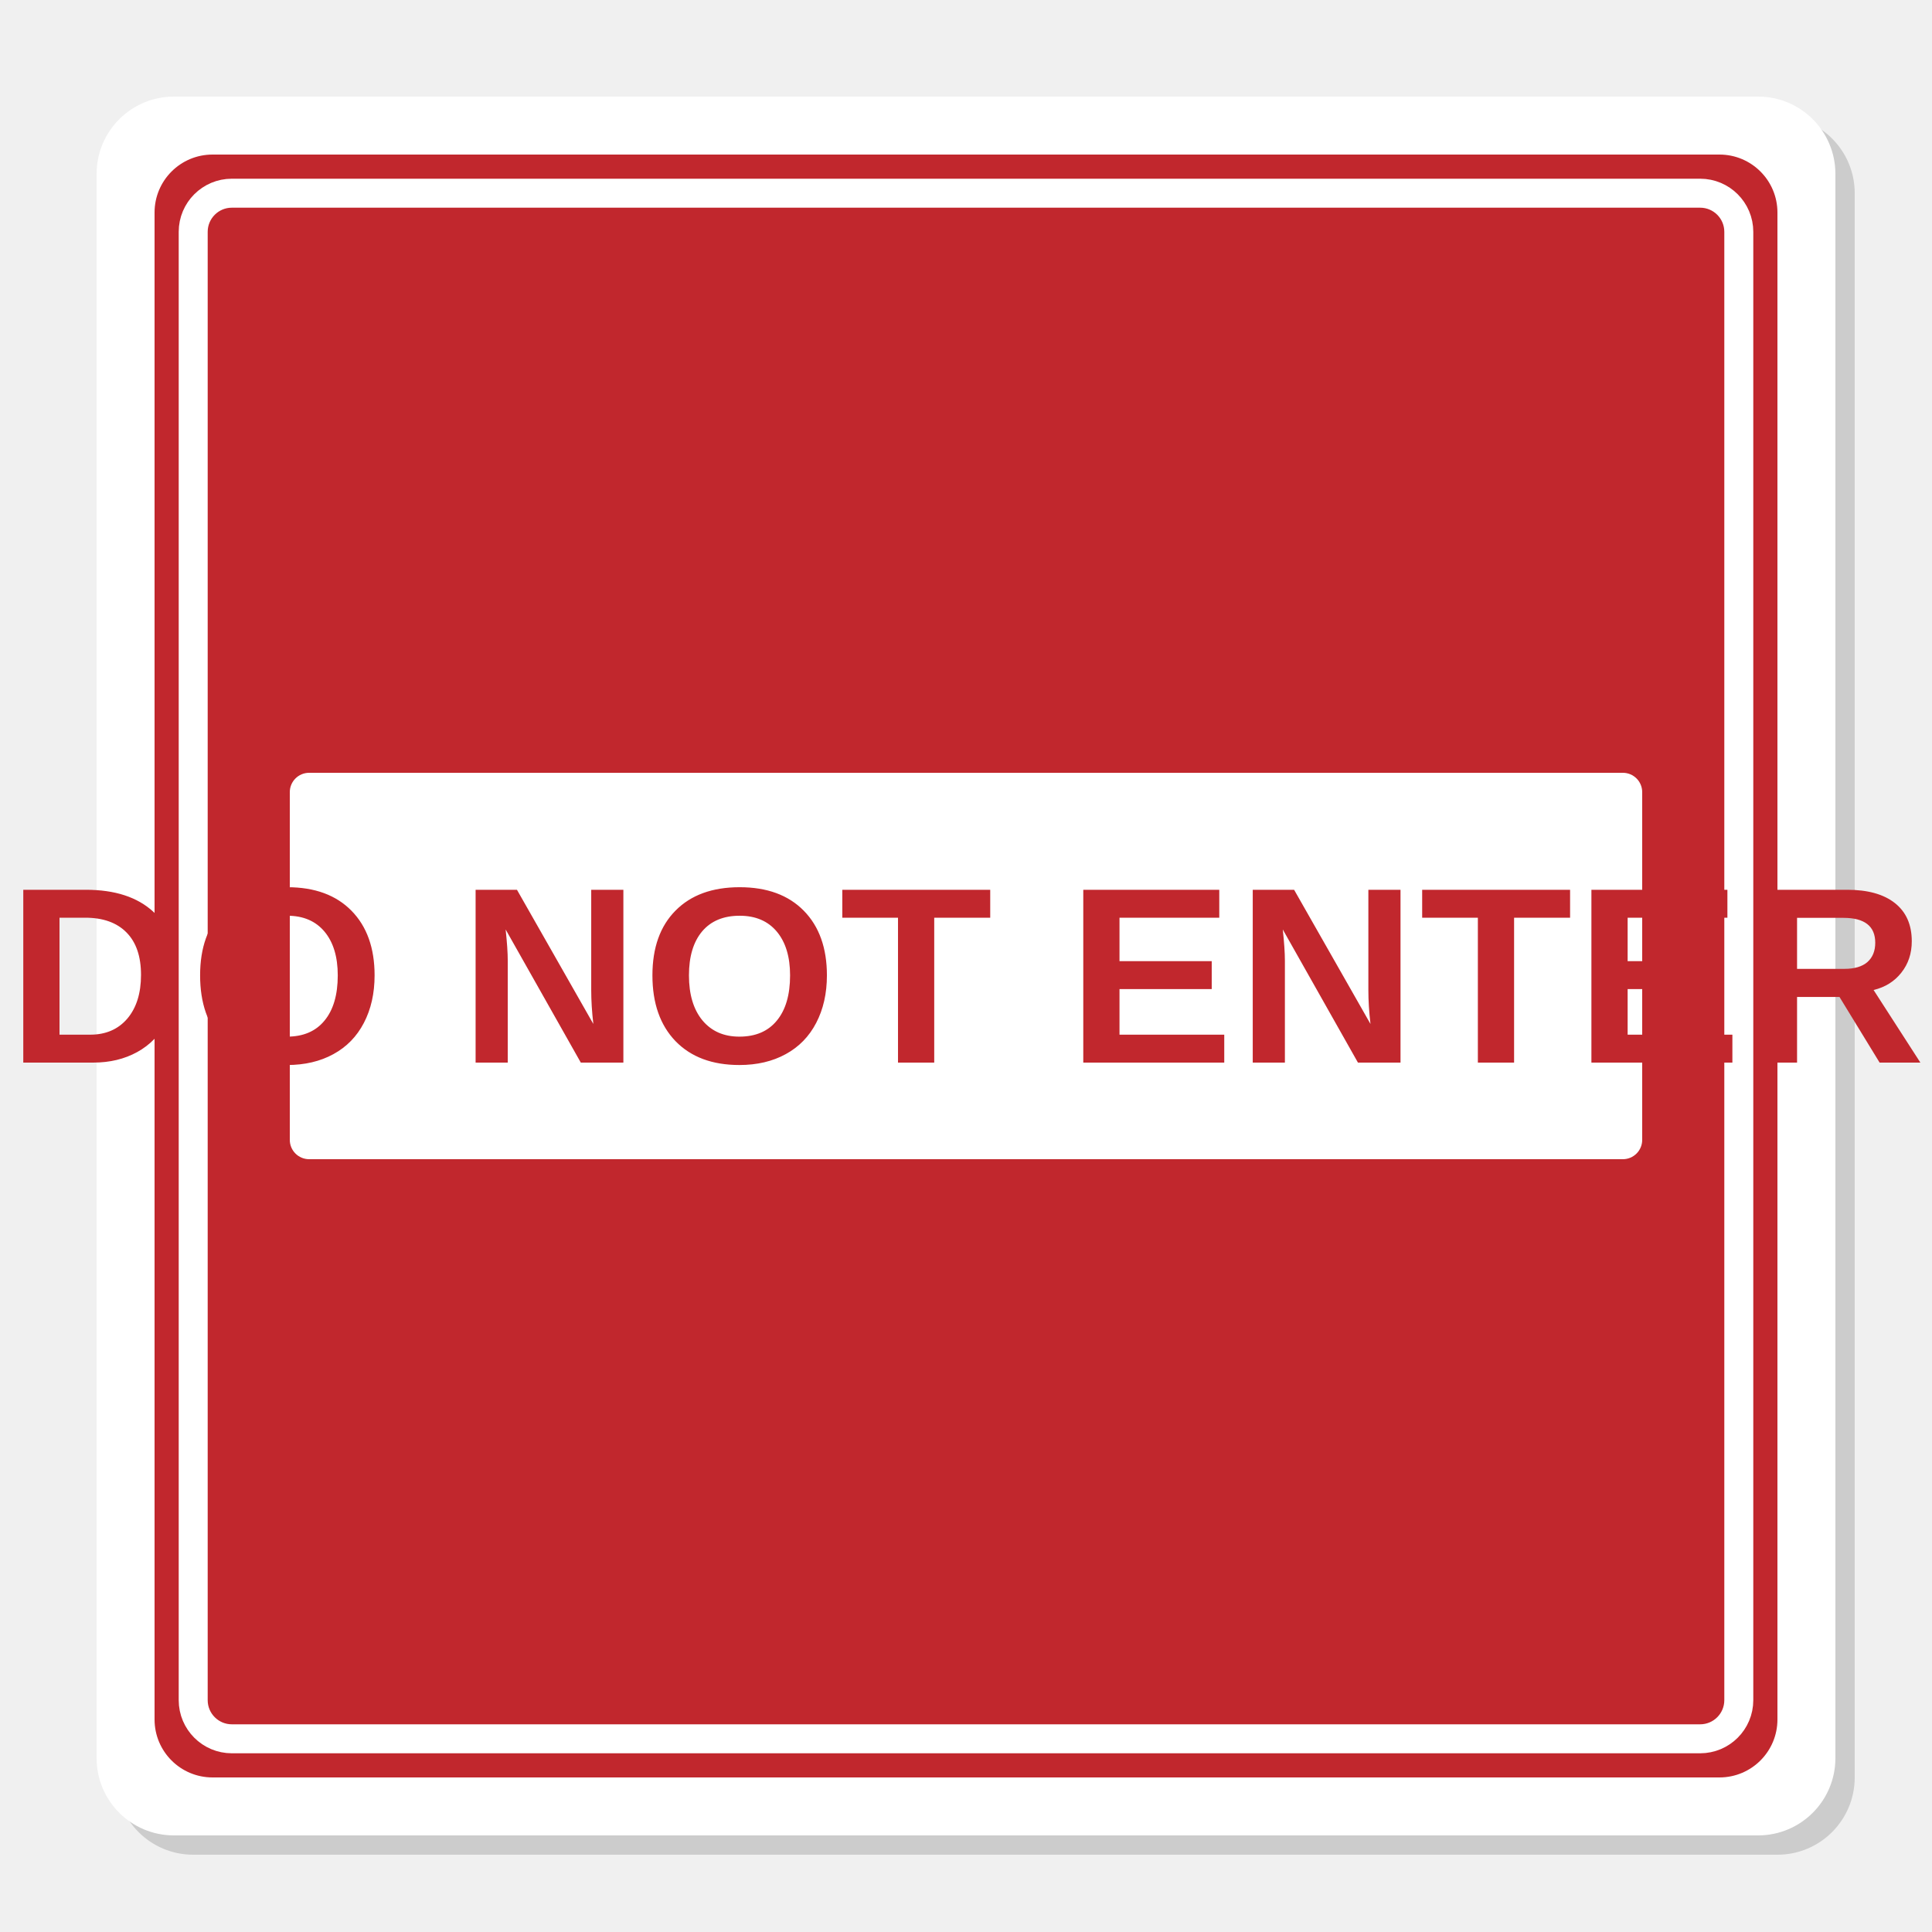
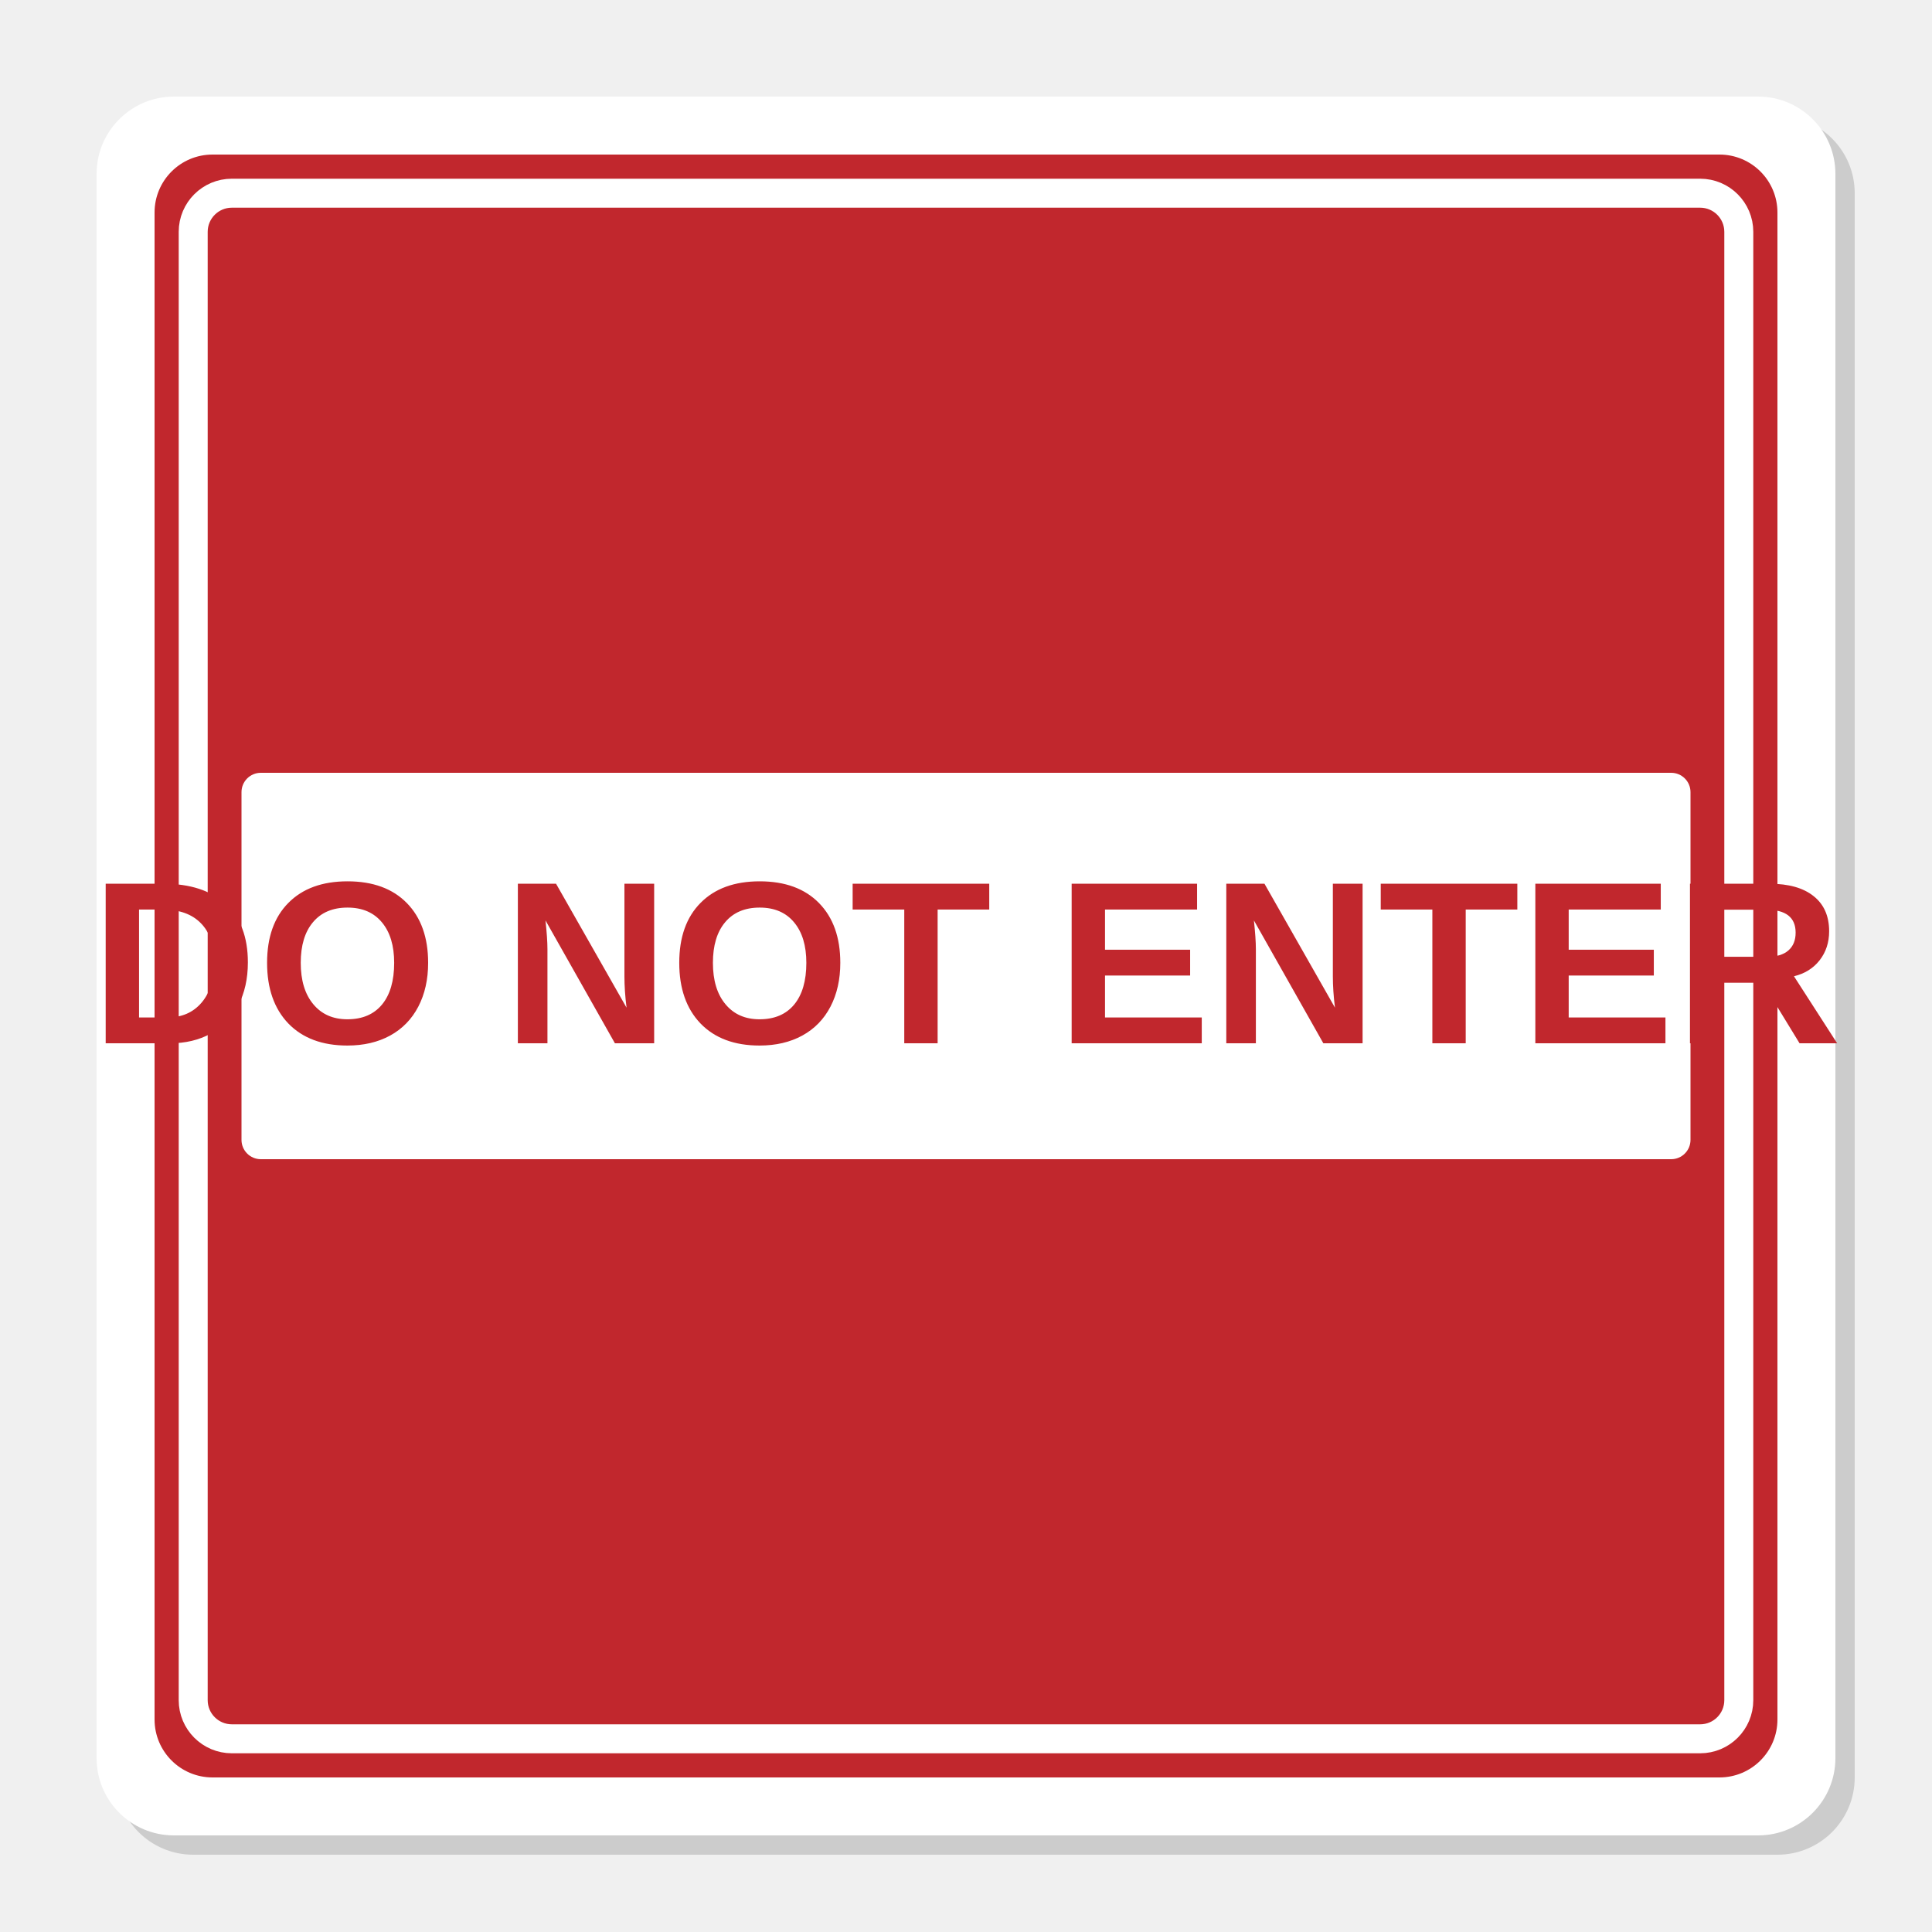
<svg xmlns="http://www.w3.org/2000/svg" viewBox="0 0 200 200" width="200" height="200" role="img" aria-label="MUTCD R5-1 DO NOT ENTER Sign">
  <rect x="10" y="10" width="180" height="180" rx="8" fill="#000000" opacity="0.15" transform="translate(2,2)" />
  <rect x="10" y="10" width="180" height="180" rx="8" fill="#FFFFFF" />
  <rect x="16" y="16" width="168" height="168" rx="6" fill="#C1272D" />
  <rect x="20" y="20" width="160" height="160" rx="4" fill="none" stroke="#FFFFFF" stroke-width="3" />
-   <rect x="30" y="80" width="140" height="40" rx="2" fill="#FFFFFF" />
-   <text x="100" y="110" font-family="Arial, Helvetica, sans-serif" font-size="26" font-weight="900" fill="#C1272D" text-anchor="middle" letter-spacing="0.2">DO NOT ENTER</text>
+   <rect x="25" y="80" width="150" height="40" rx="2" fill="#FFFFFF" />
+   <text x="100" y="108" font-family="Arial, Helvetica, sans-serif" font-size="24" font-weight="900" fill="#C1272D" text-anchor="middle" letter-spacing="0">DO NOT ENTER</text>
</svg>
